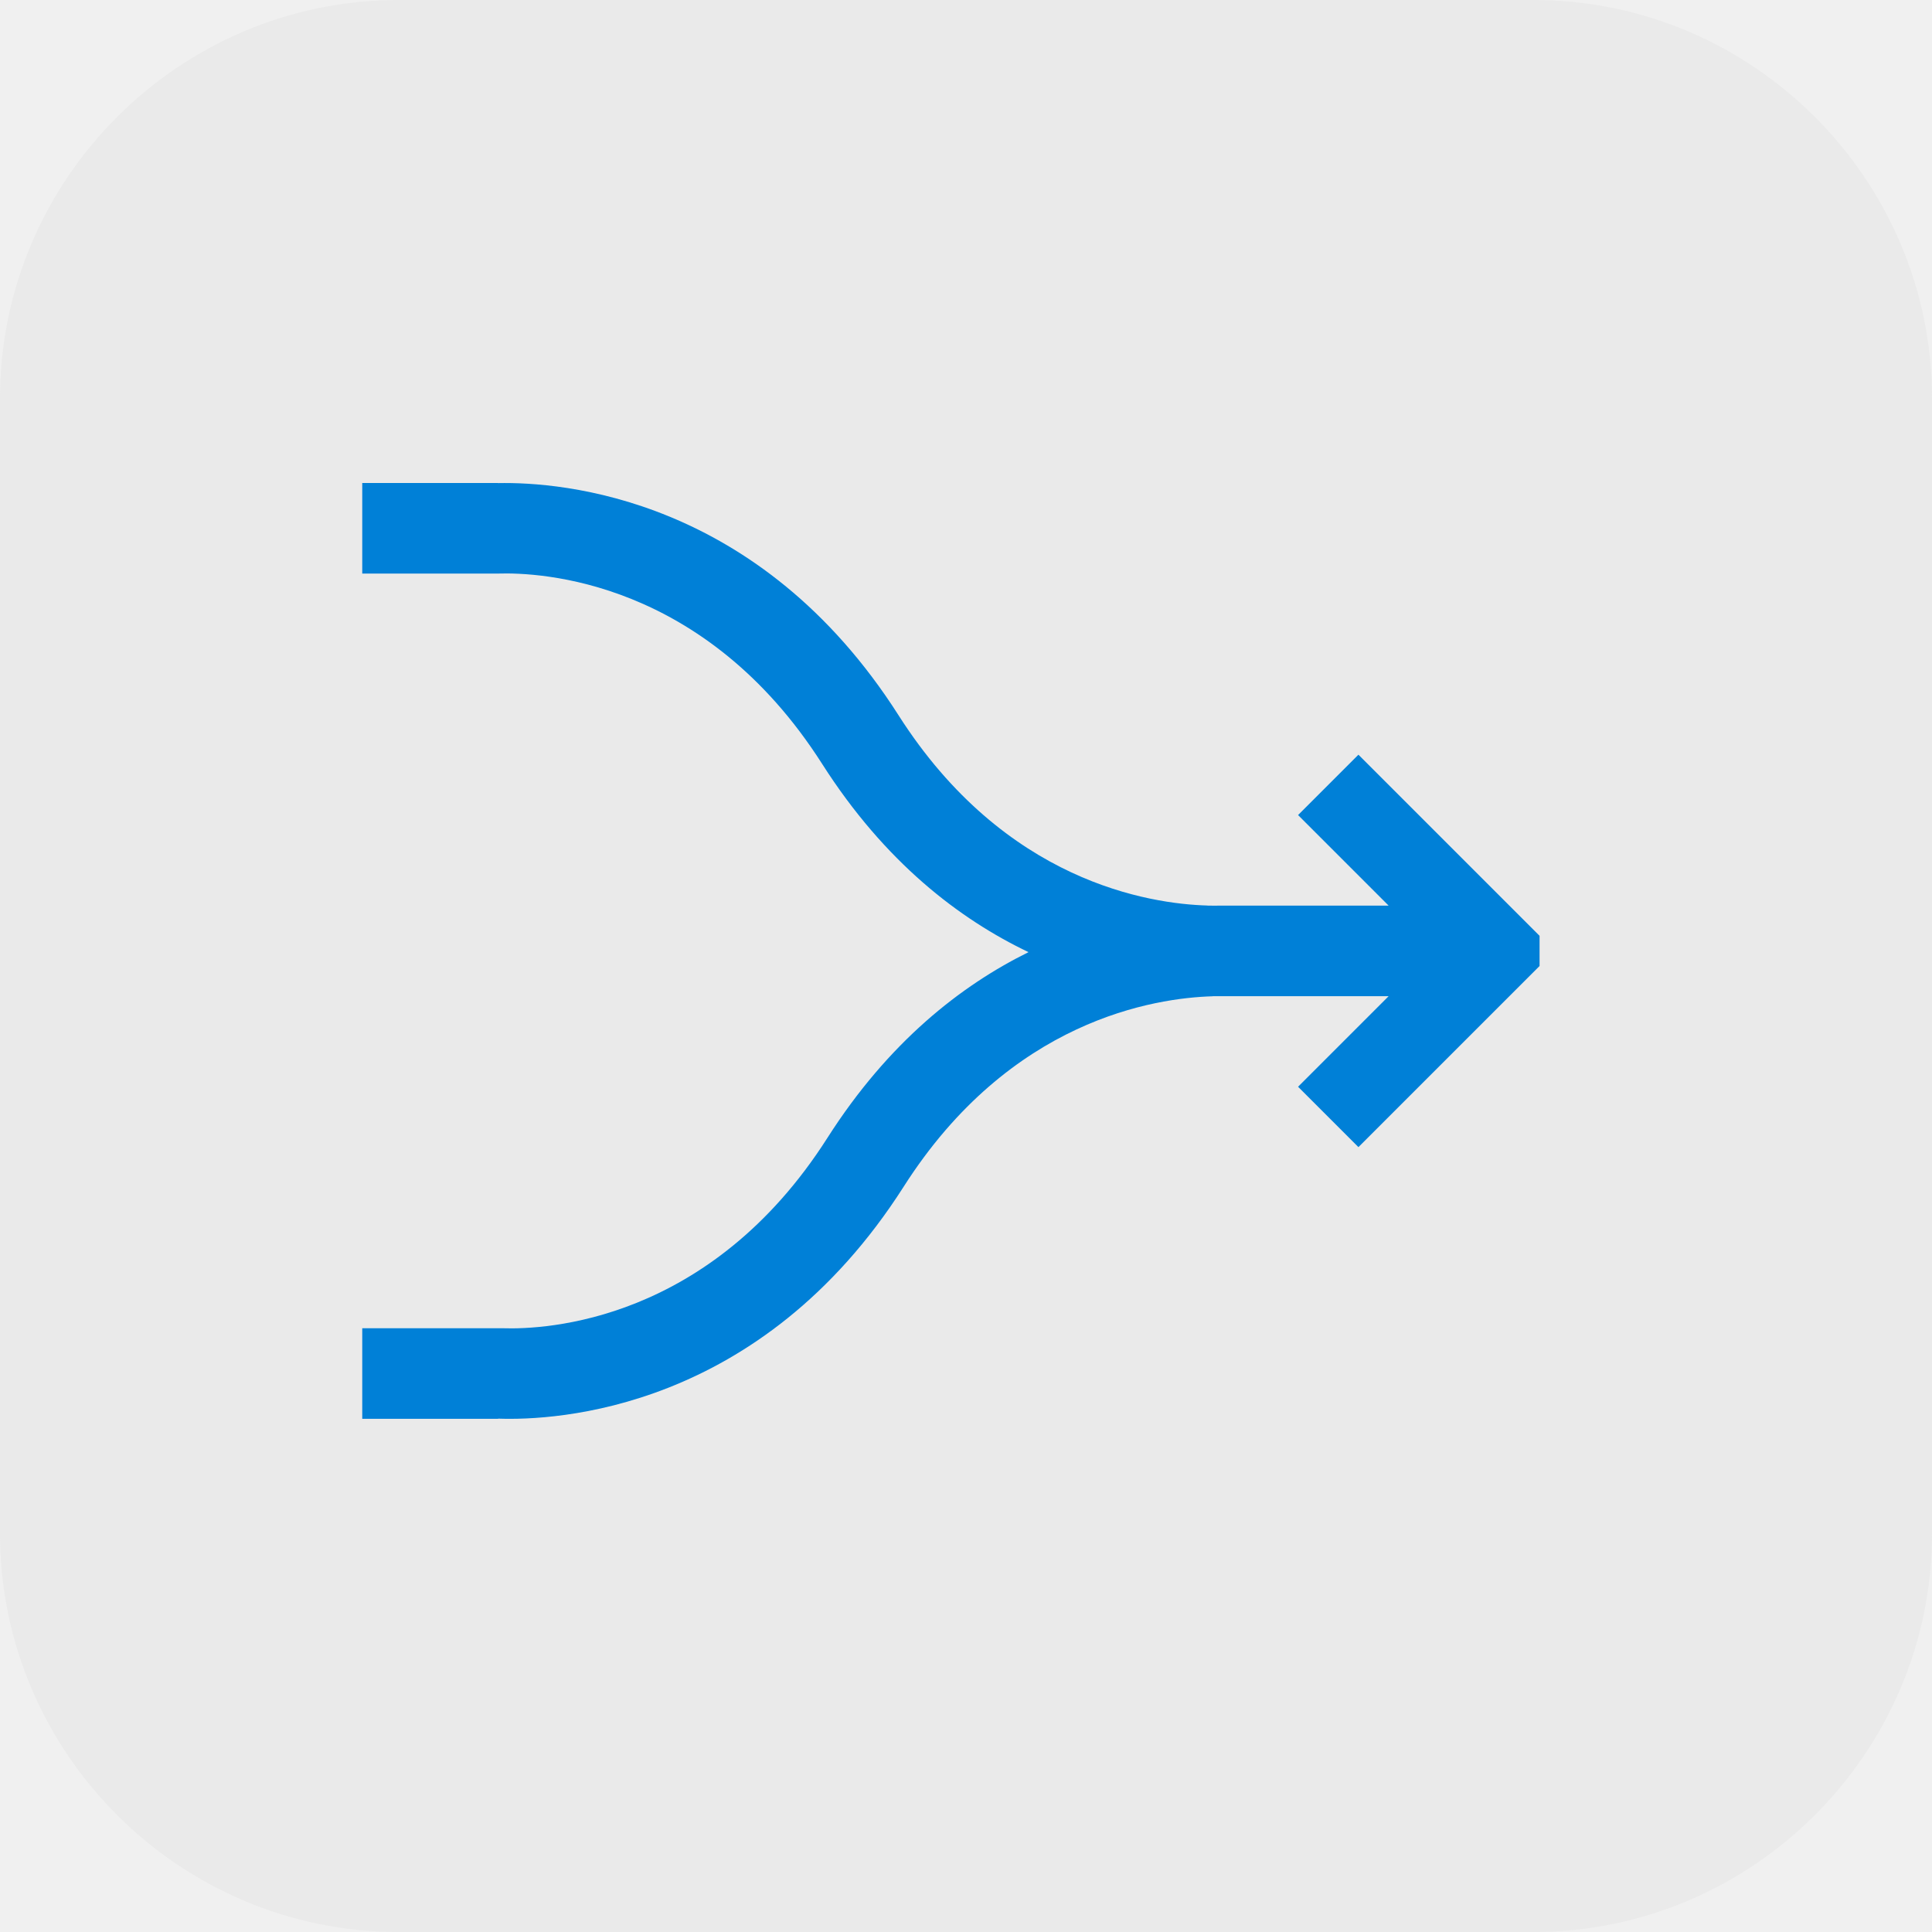
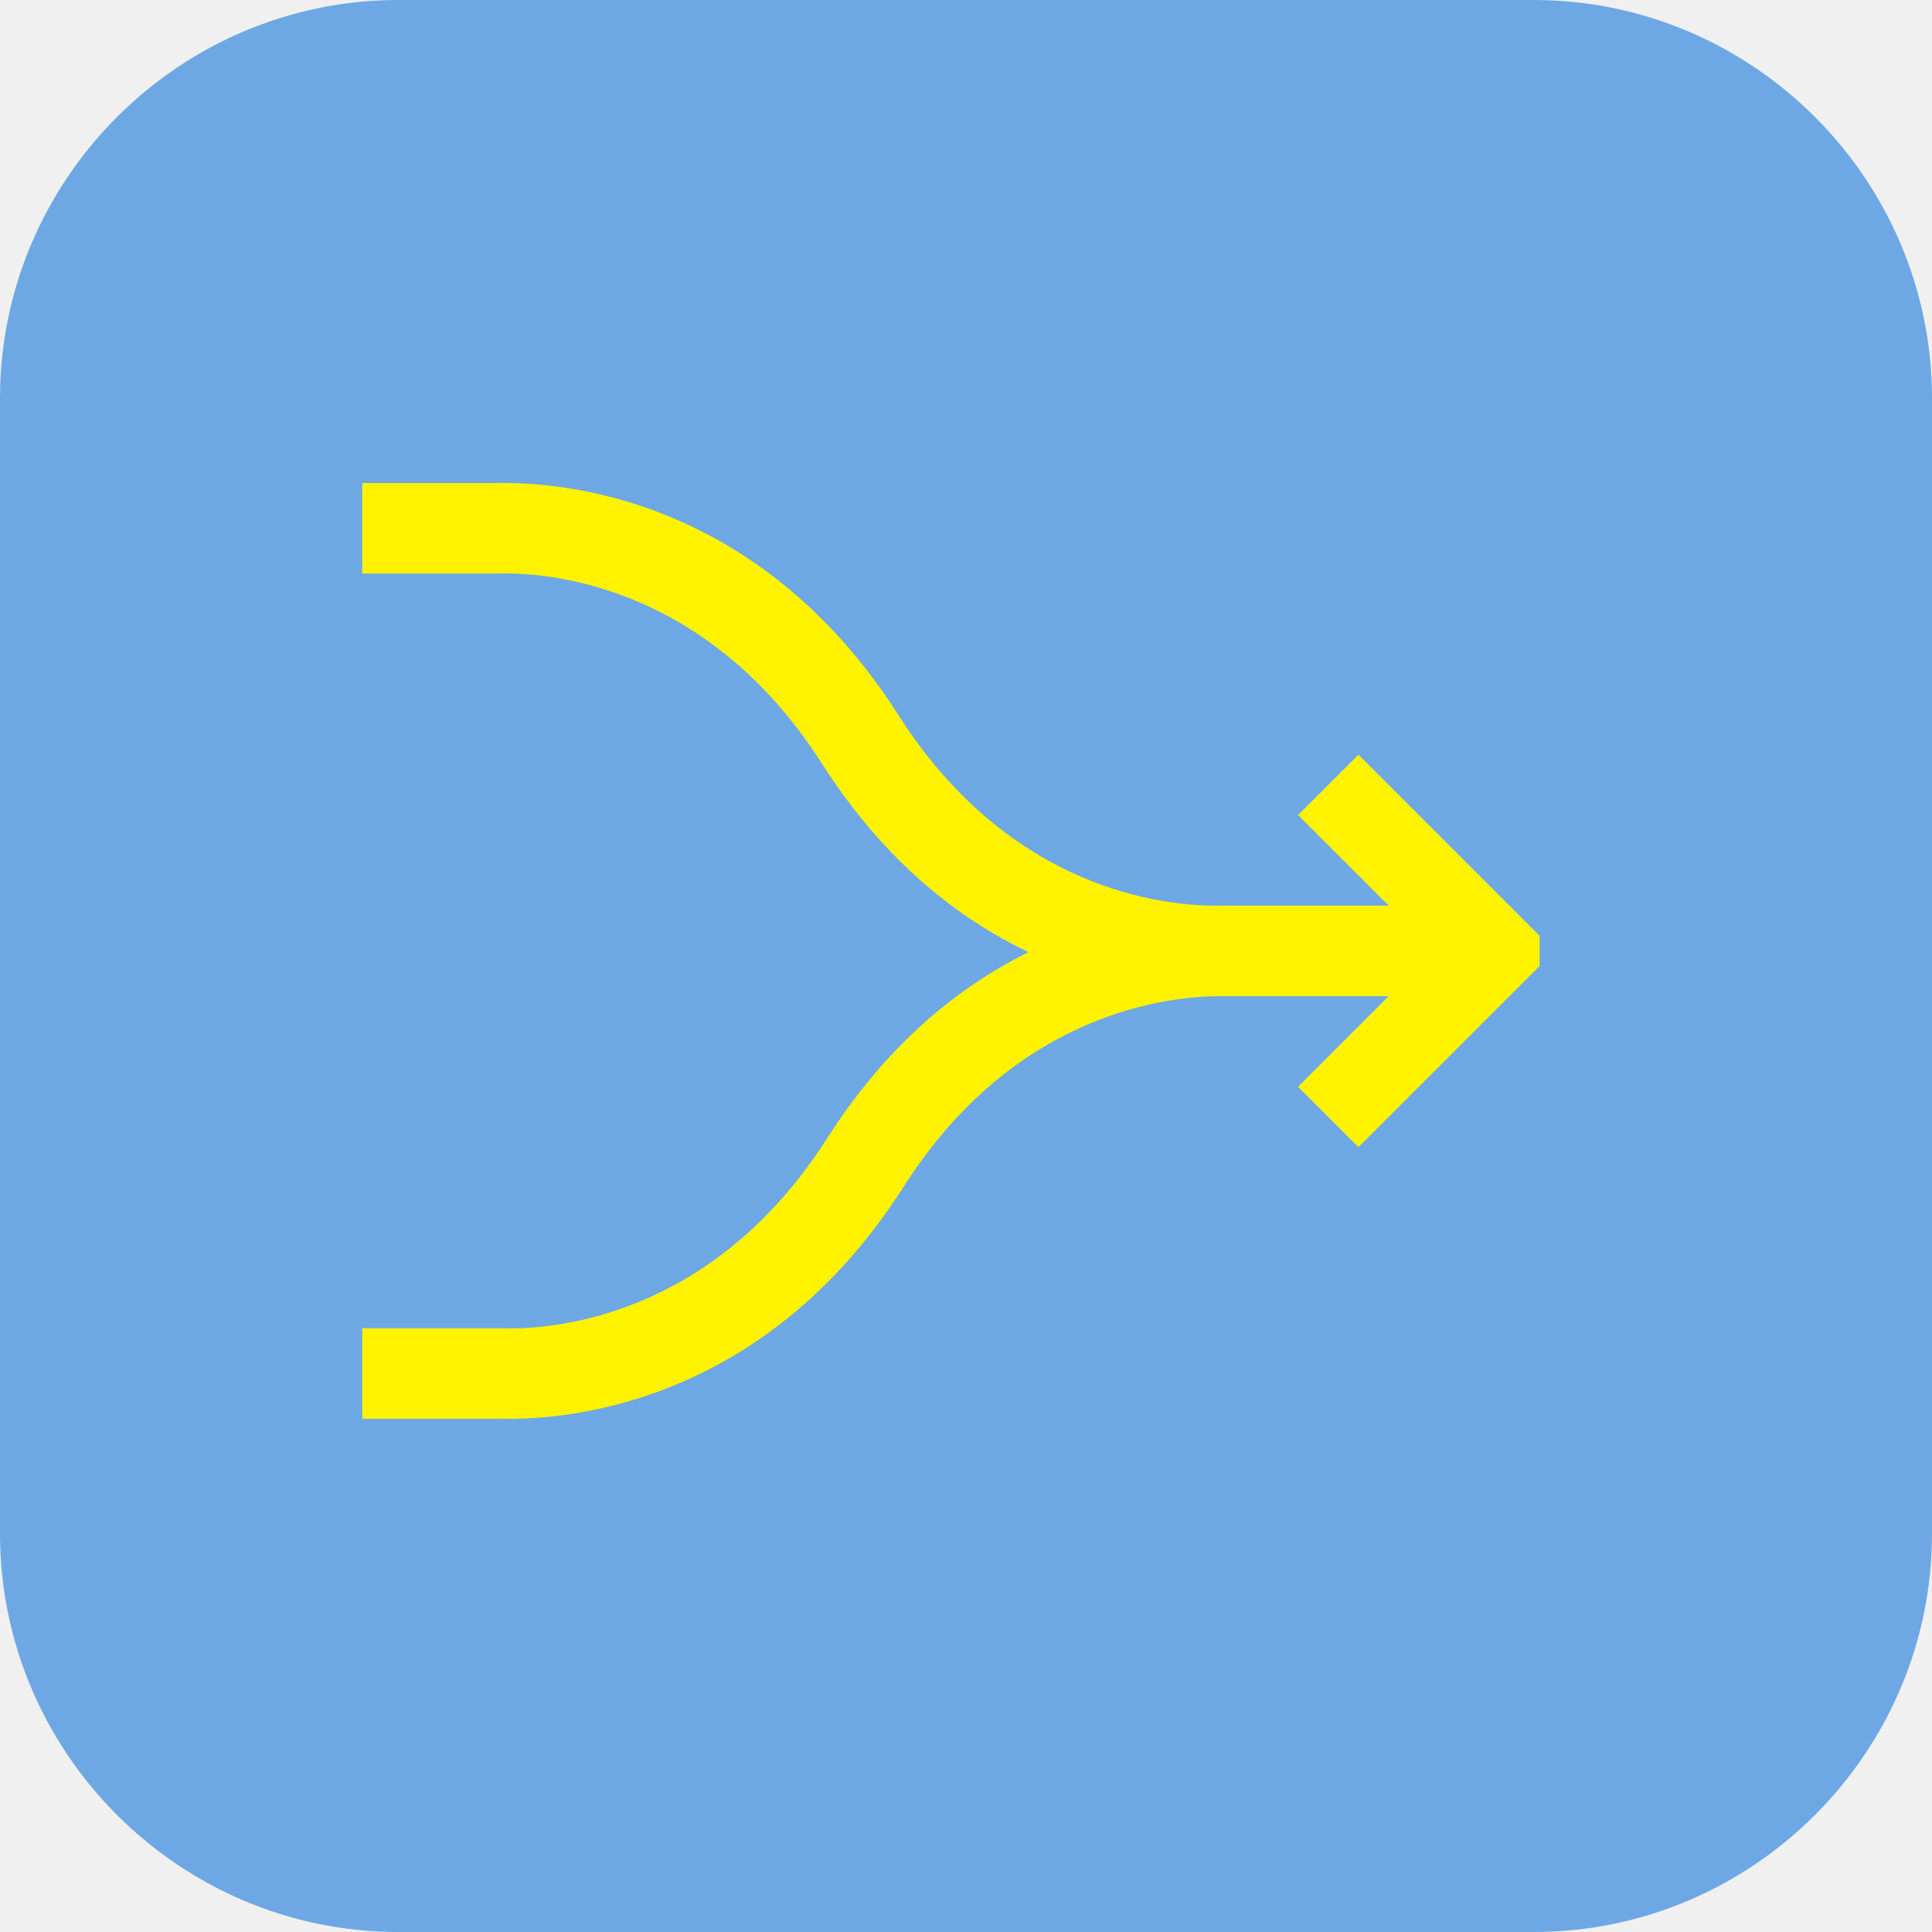
<svg xmlns="http://www.w3.org/2000/svg" xmlns:xlink="http://www.w3.org/1999/xlink" width="64px" height="64px" viewBox="0 0 64 64" version="1.1">
  <defs>
    <polygon id="path-1" points="0 32 0 0 64 0 64 32 64 64 0 64" />
    <path d="M45,25 L43,27 L46,30 L40.837,30 L40.562,30 C40.529,30 40.502,29.999 40.468,29.999 C40.445,29.999 40.417,30 40.394,30 C40.294,30.001 40.191,30.003 40.062,30 L40,30 L40,29.997 C38.087,29.942 33.29,29.222 29.765,23.694 C25.145,16.449 18.592,15.961 16.5,16.003 L16.5,16 L12,16 L12,19 L16.171,19 L16.5,19 C17.879,18.956 23.337,19.193 27.235,25.306 C29.315,28.568 31.787,30.45 34.071,31.541 C31.836,32.645 29.436,34.515 27.409,37.694 C23.511,43.807 18.053,44.044 16.673,44 L16.5,44 L16.345,44 L12,44 L12,47 L16.5,47 L16.5,46.994 C18.396,47.062 25.193,46.747 29.938,39.306 C33.463,33.778 38.26,33.058 40.173,33.003 L40.173,33 L40.221,33 C40.244,33 40.272,33.001 40.294,33.001 C40.329,33.001 40.355,33 40.389,33 C40.427,33 40.464,33 40.5,33 L40.654,33 L41.01,33 L46,33 L43,36 L45,38 L51,32 L51,31 L45,25 Z" id="path-3" />
  </defs>
  <g id="Page-1" stroke="none" stroke-width="1" fill="none" fill-rule="evenodd">
    <g id="wd-join">
      <g>
        <g id="Group-3">
          <mask id="mask-2" fill="white">
            <use xlink:href="#path-1" />
          </mask>
          <g id="Clip-2" />
-           <path d="M64,50.805 L64,13.196 C64,5.938 58.062,-0 50.805,-0 L13.195,-0 C5.938,-0 0,5.938 0,13.196 L0,50.805 C0,58.062 5.938,64 13.195,64 L50.805,64 C58.062,64 64,58.062 64,50.805" id="Fill-1" fill="#EAEAEA" mask="url(#mask-2)" />
+           <path d="M64,50.805 L64,13.196 C64,5.938 58.062,-0 50.805,-0 L13.195,-0 C5.938,-0 0,5.938 0,13.196 L0,50.805 C0,58.062 5.938,64 13.195,64 L50.805,64 C58.062,64 64,58.062 64,50.805" id="Fill-1" fill="#6DA8E4" mask="url(#mask-2)" />
        </g>
        <mask id="mask-4" fill="white">
          <use xlink:href="#path-3" />
        </mask>
-         <g id="99.Color/State/Blue" mask="url(#mask-4)" fill="#0080D7">
+         <g id="99.Color/State/Blue" mask="url(#mask-4)" fill="#FFF300">
          <rect id="Rectangle-19-Copy-31" x="0" y="0" width="64" height="64" />
        </g>
      </g>
    </g>
  </g>
</svg>
